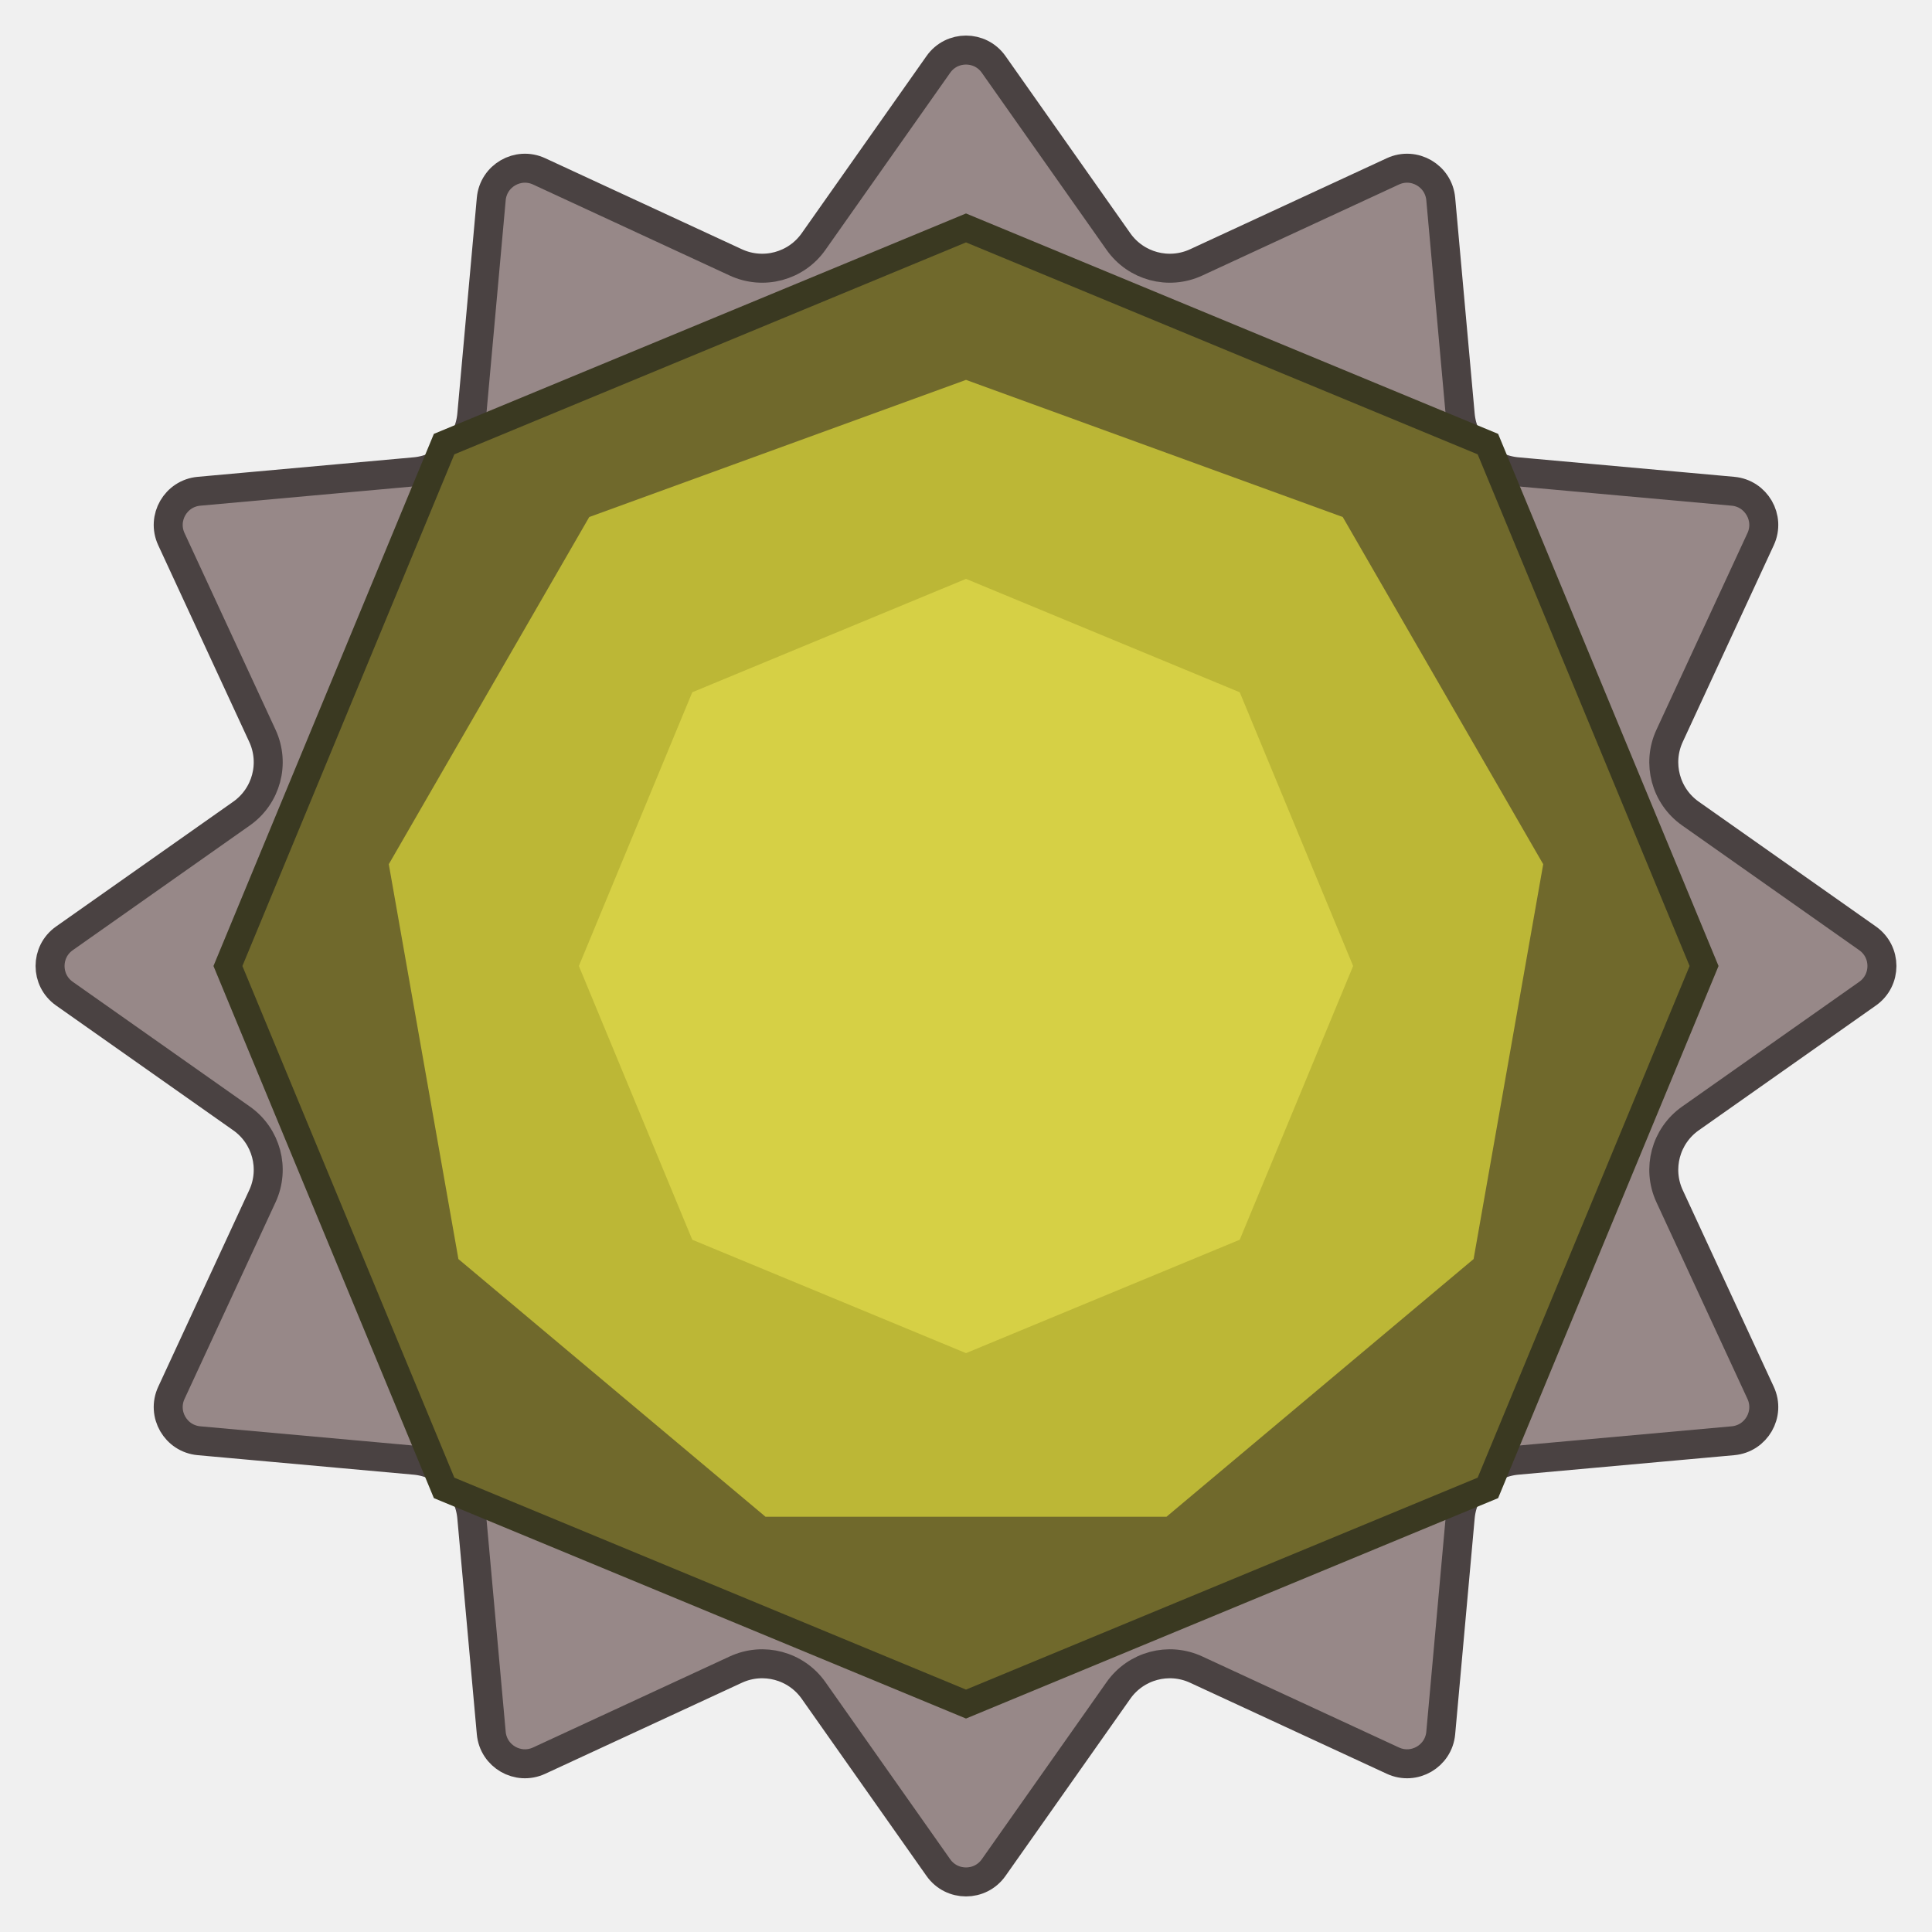
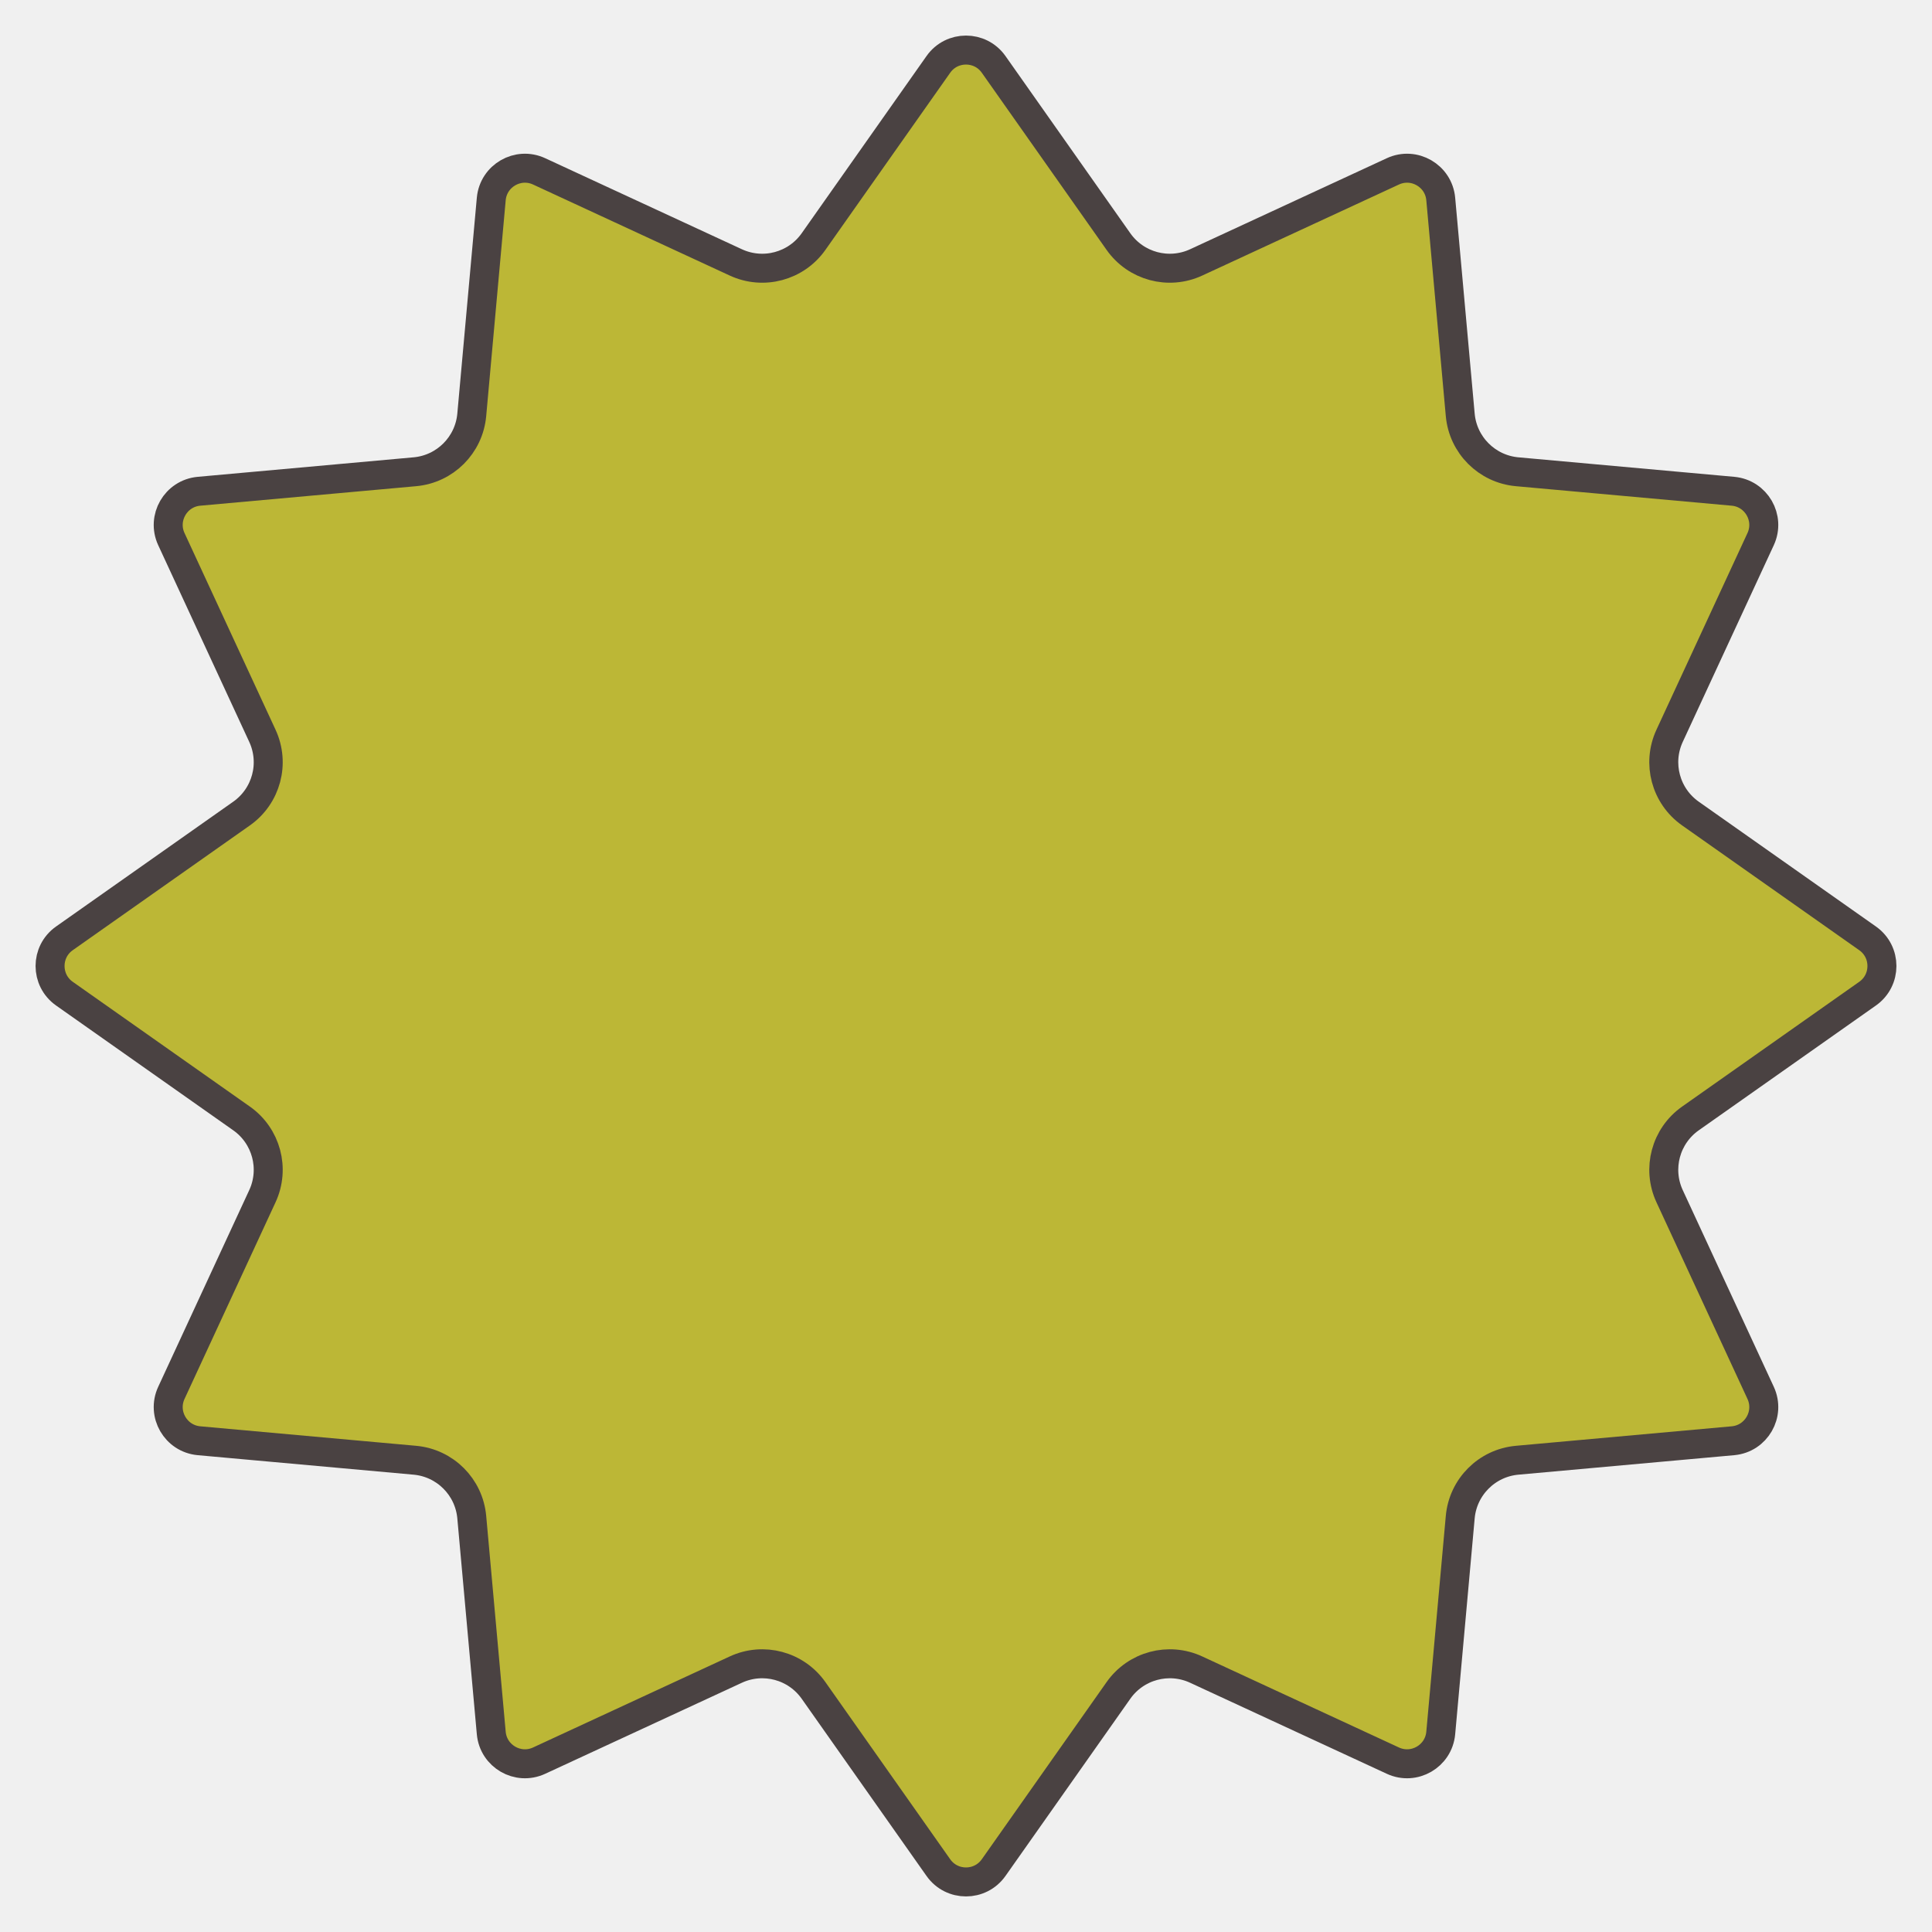
<svg xmlns="http://www.w3.org/2000/svg" width="400" height="400" viewBox="0 0 400 400" fill="none">
-   <g clip-path="url(#clip0_28_10)">
-     <path d="M194.277 13.333C197.066 9.375 202.934 9.375 205.723 13.333L231.566 50.019C235.183 55.153 241.954 56.968 247.654 54.329L288.378 35.48C292.772 33.446 297.854 36.381 298.29 41.203L302.327 85.895C302.893 92.15 307.849 97.107 314.105 97.672L358.797 101.71C363.619 102.146 366.554 107.228 364.52 111.622L345.671 152.346C343.032 158.046 344.847 164.817 349.982 168.434L386.667 194.277C390.625 197.066 390.625 202.934 386.667 205.723L349.982 231.566C344.847 235.183 343.032 241.954 345.671 247.654L364.52 288.378C366.554 292.772 363.619 297.854 358.797 298.29L314.105 302.327C307.849 302.893 302.893 307.849 302.327 314.105L298.29 358.797C297.854 363.619 292.772 366.554 288.378 364.52L247.654 345.671C241.954 343.032 235.183 344.847 231.566 349.982L205.723 386.667C202.934 390.625 197.066 390.625 194.277 386.667L168.434 349.982C164.817 344.847 158.046 343.032 152.346 345.671L111.622 364.52C107.228 366.554 102.146 363.619 101.71 358.797L97.672 314.105C97.107 307.849 92.15 302.893 85.895 302.327L41.203 298.29C36.381 297.854 33.446 292.772 35.48 288.378L54.329 247.654C56.968 241.954 55.153 235.183 50.019 231.566L13.333 205.723C9.375 202.934 9.375 197.066 13.333 194.277L50.019 168.434C55.153 164.817 56.968 158.046 54.329 152.346L35.48 111.622C33.446 107.228 36.381 102.146 41.203 101.71L85.895 97.672C92.15 97.107 97.107 92.15 97.672 85.895L101.71 41.203C102.146 36.381 107.228 33.446 111.622 35.48L152.346 54.329C158.046 56.968 164.817 55.153 168.434 50.019L194.277 13.333Z" fill="#978888" stroke="#4A4242" stroke-width="6" />
-     <path d="M200 44.195L310.171 89.829L355.805 200L310.171 310.171L200 355.805L89.829 310.171L44.195 200L89.829 89.829L200 44.195Z" fill="#3A3921" />
-     <path d="M200 50.187L305.934 94.066L349.813 200L305.934 305.934L200 349.813L94.066 305.934L50.187 200L94.066 94.066L200 50.187Z" fill="#70692C" />
-     <path d="M200 78.652L278.001 107.042L319.505 178.928L305.091 260.674L241.503 314.03H158.496L94.909 260.674L80.495 178.928L121.999 107.042L200 78.652Z" fill="#BCB736" />
-     <path d="M200 119.85L256.674 143.326L280.15 200L256.674 256.674L200 280.15L143.326 256.674L119.85 200L143.326 143.326L200 119.85Z" fill="#D6D045" />
+   <g clip-path="url(#clip0_135_520)">
+     <path d="M205.723 13.333L231.566 50.019C235.183 55.153 241.954 56.968 247.654 54.329L288.378 35.48C292.772 33.446 297.854 36.381 298.29 41.203L302.327 85.895C302.893 92.15 307.849 97.107 314.105 97.672L358.797 101.71C363.619 102.146 366.554 107.228 364.52 111.622L345.671 152.346C343.032 158.046 344.847 164.817 349.982 168.434L386.667 194.277C390.625 197.066 390.625 202.934 386.667 205.723L349.982 231.566C344.847 235.183 343.032 241.954 345.671 247.654L364.52 288.378C366.554 292.772 363.619 297.854 358.797 298.29L314.105 302.327C307.849 302.893 302.893 307.849 302.327 314.105L298.29 358.797C297.854 363.619 292.772 366.554 288.378 364.52L247.654 345.671C241.954 343.032 235.183 344.847 231.566 349.982L205.723 386.667C202.934 390.625 197.066 390.625 194.277 386.667L168.434 349.982C164.817 344.847 158.046 343.032 152.346 345.671L111.622 364.52C107.228 366.554 102.146 363.619 101.71 358.797L97.672 314.105C97.107 307.849 92.15 302.893 85.895 302.327L41.203 298.29C36.381 297.854 33.446 292.772 35.48 288.378L54.329 247.654C56.968 241.954 55.153 235.183 50.019 231.566L13.333 205.723C9.375 202.934 9.375 197.066 13.333 194.277L50.019 168.434C55.153 164.817 56.968 158.046 54.329 152.346L35.48 111.622C33.446 107.228 36.381 102.146 41.203 101.71L85.895 97.672C92.15 97.107 97.107 92.15 97.672 85.895L101.71 41.203C102.146 36.381 107.228 33.446 111.622 35.48L152.346 54.329C158.046 56.968 164.817 55.153 168.434 50.019L194.277 13.333C197.066 9.375 202.934 9.375 205.723 13.333Z" fill="#BCB736" stroke="#4A4242" stroke-width="6" />
  </g>
  <defs>
-     <clipPath id="clip0_28_10">
+     <clipPath id="clip0_135_520">
      <rect width="400" height="400" fill="white" />
    </clipPath>
  </defs>
</svg>
